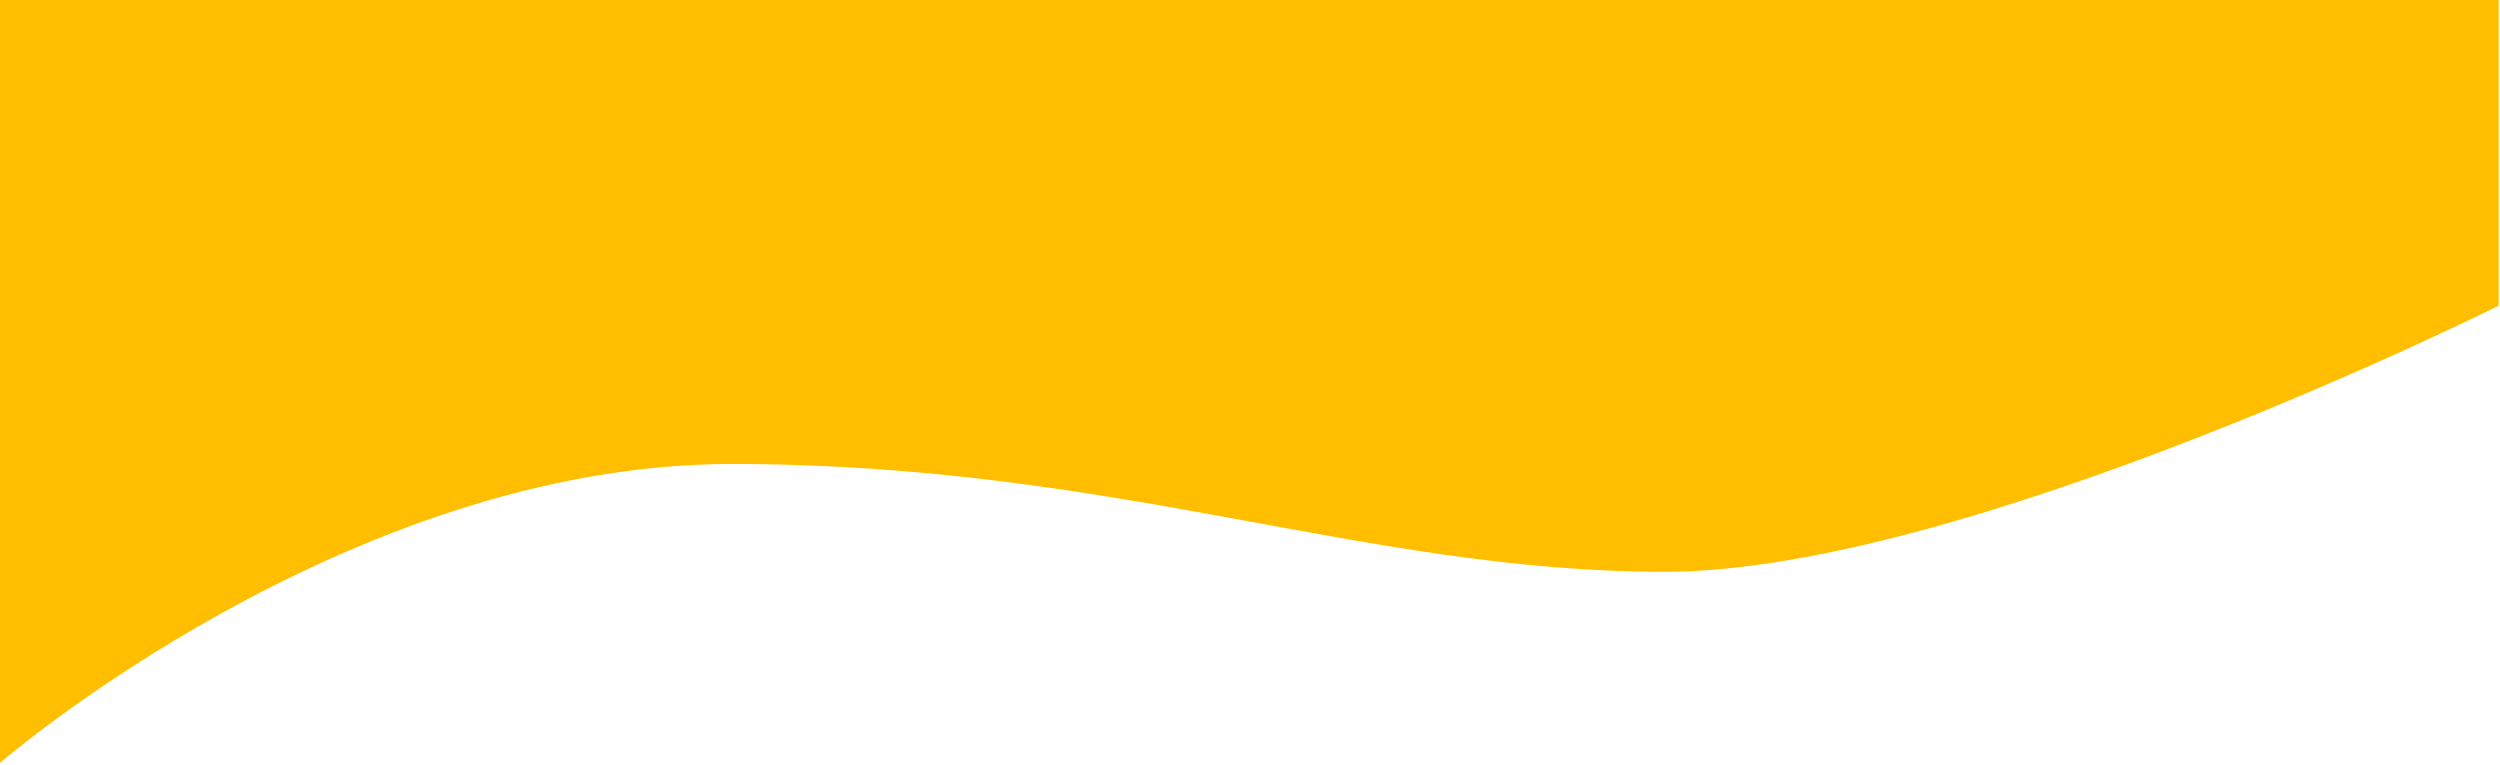
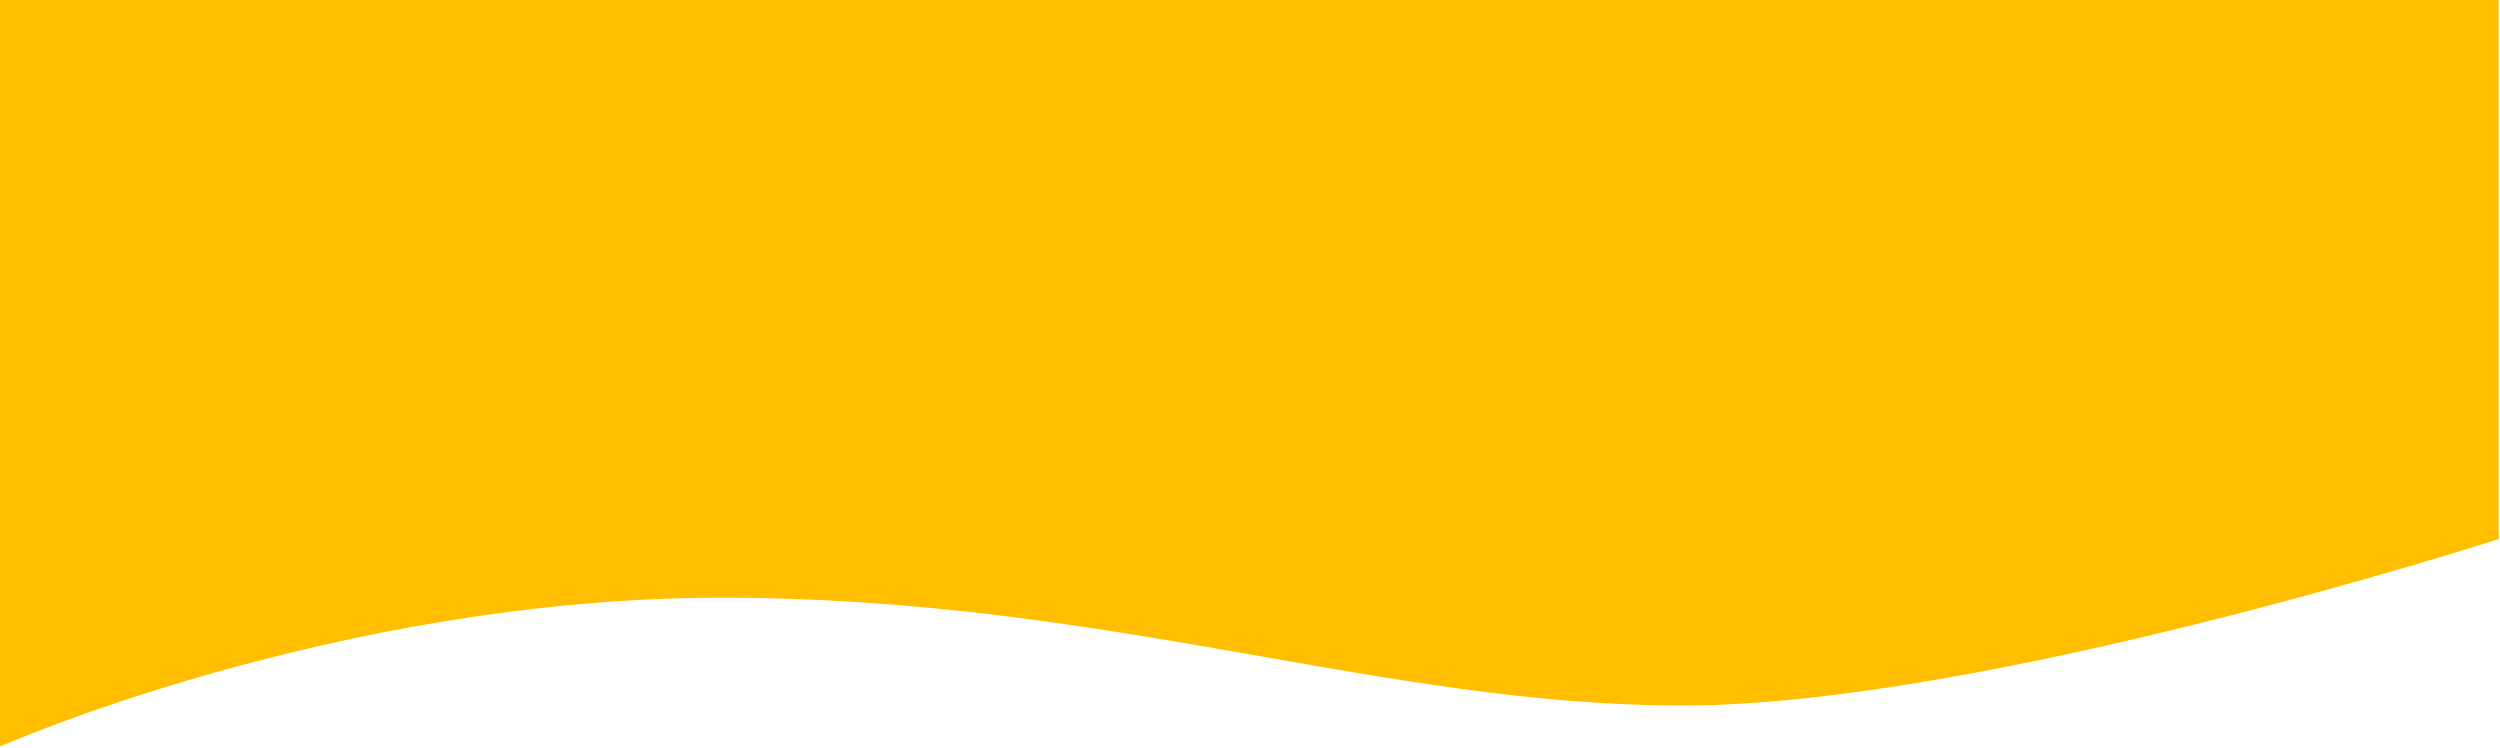
- <svg xmlns="http://www.w3.org/2000/svg" width="916" height="280" viewBox="0 0 916 280" fill="none">
-   <path d="M268 170C126.792 170 0 279.5 0 279.5V0H915.5V112C915.5 112 720.319 209.5 610 209.5C499.681 209.5 409.208 170 268 170Z" fill="#FFBF00" />
+ <svg xmlns="http://www.w3.org/2000/svg" width="916" height="274" viewBox="0 0 916 274" fill="none">
+   <path d="M264.5 219C123.292 219 0 273.5 0 273.5V0H915.5V197.5C915.5 197.5 726.819 258.5 616.5 258.5C506.181 258.5 405.708 219 264.5 219Z" fill="#FFBF00" />
</svg>
